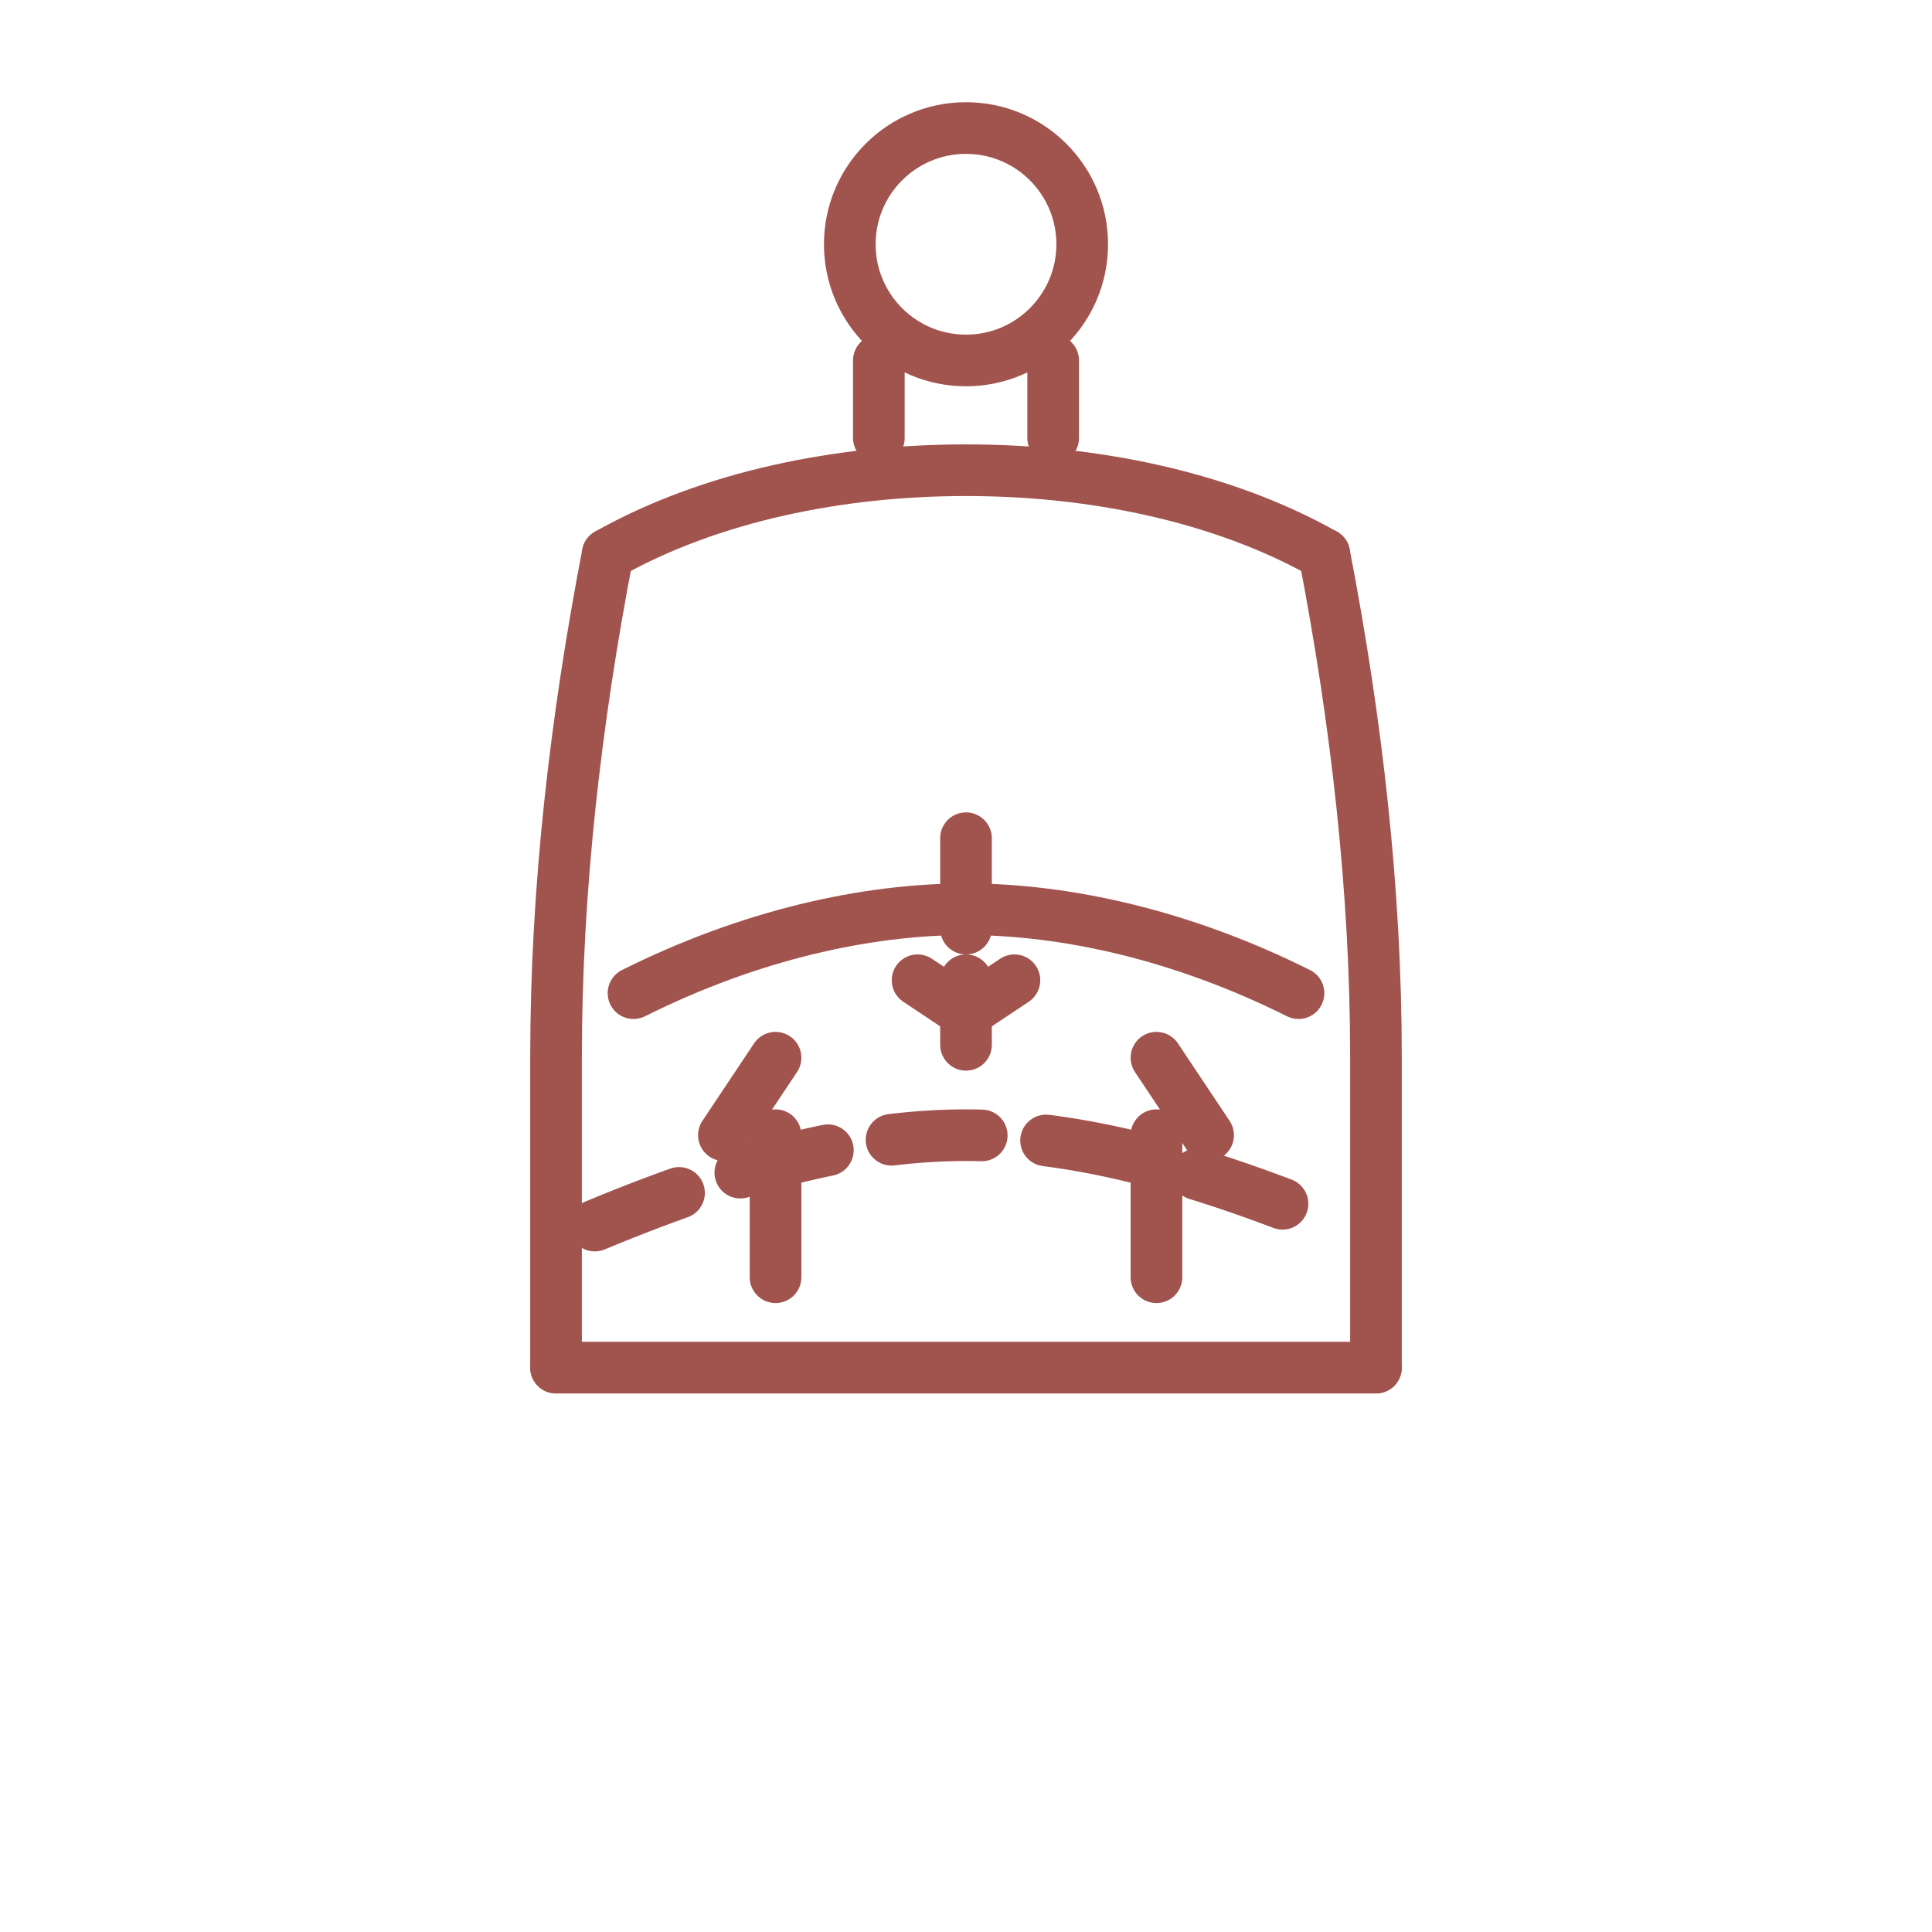
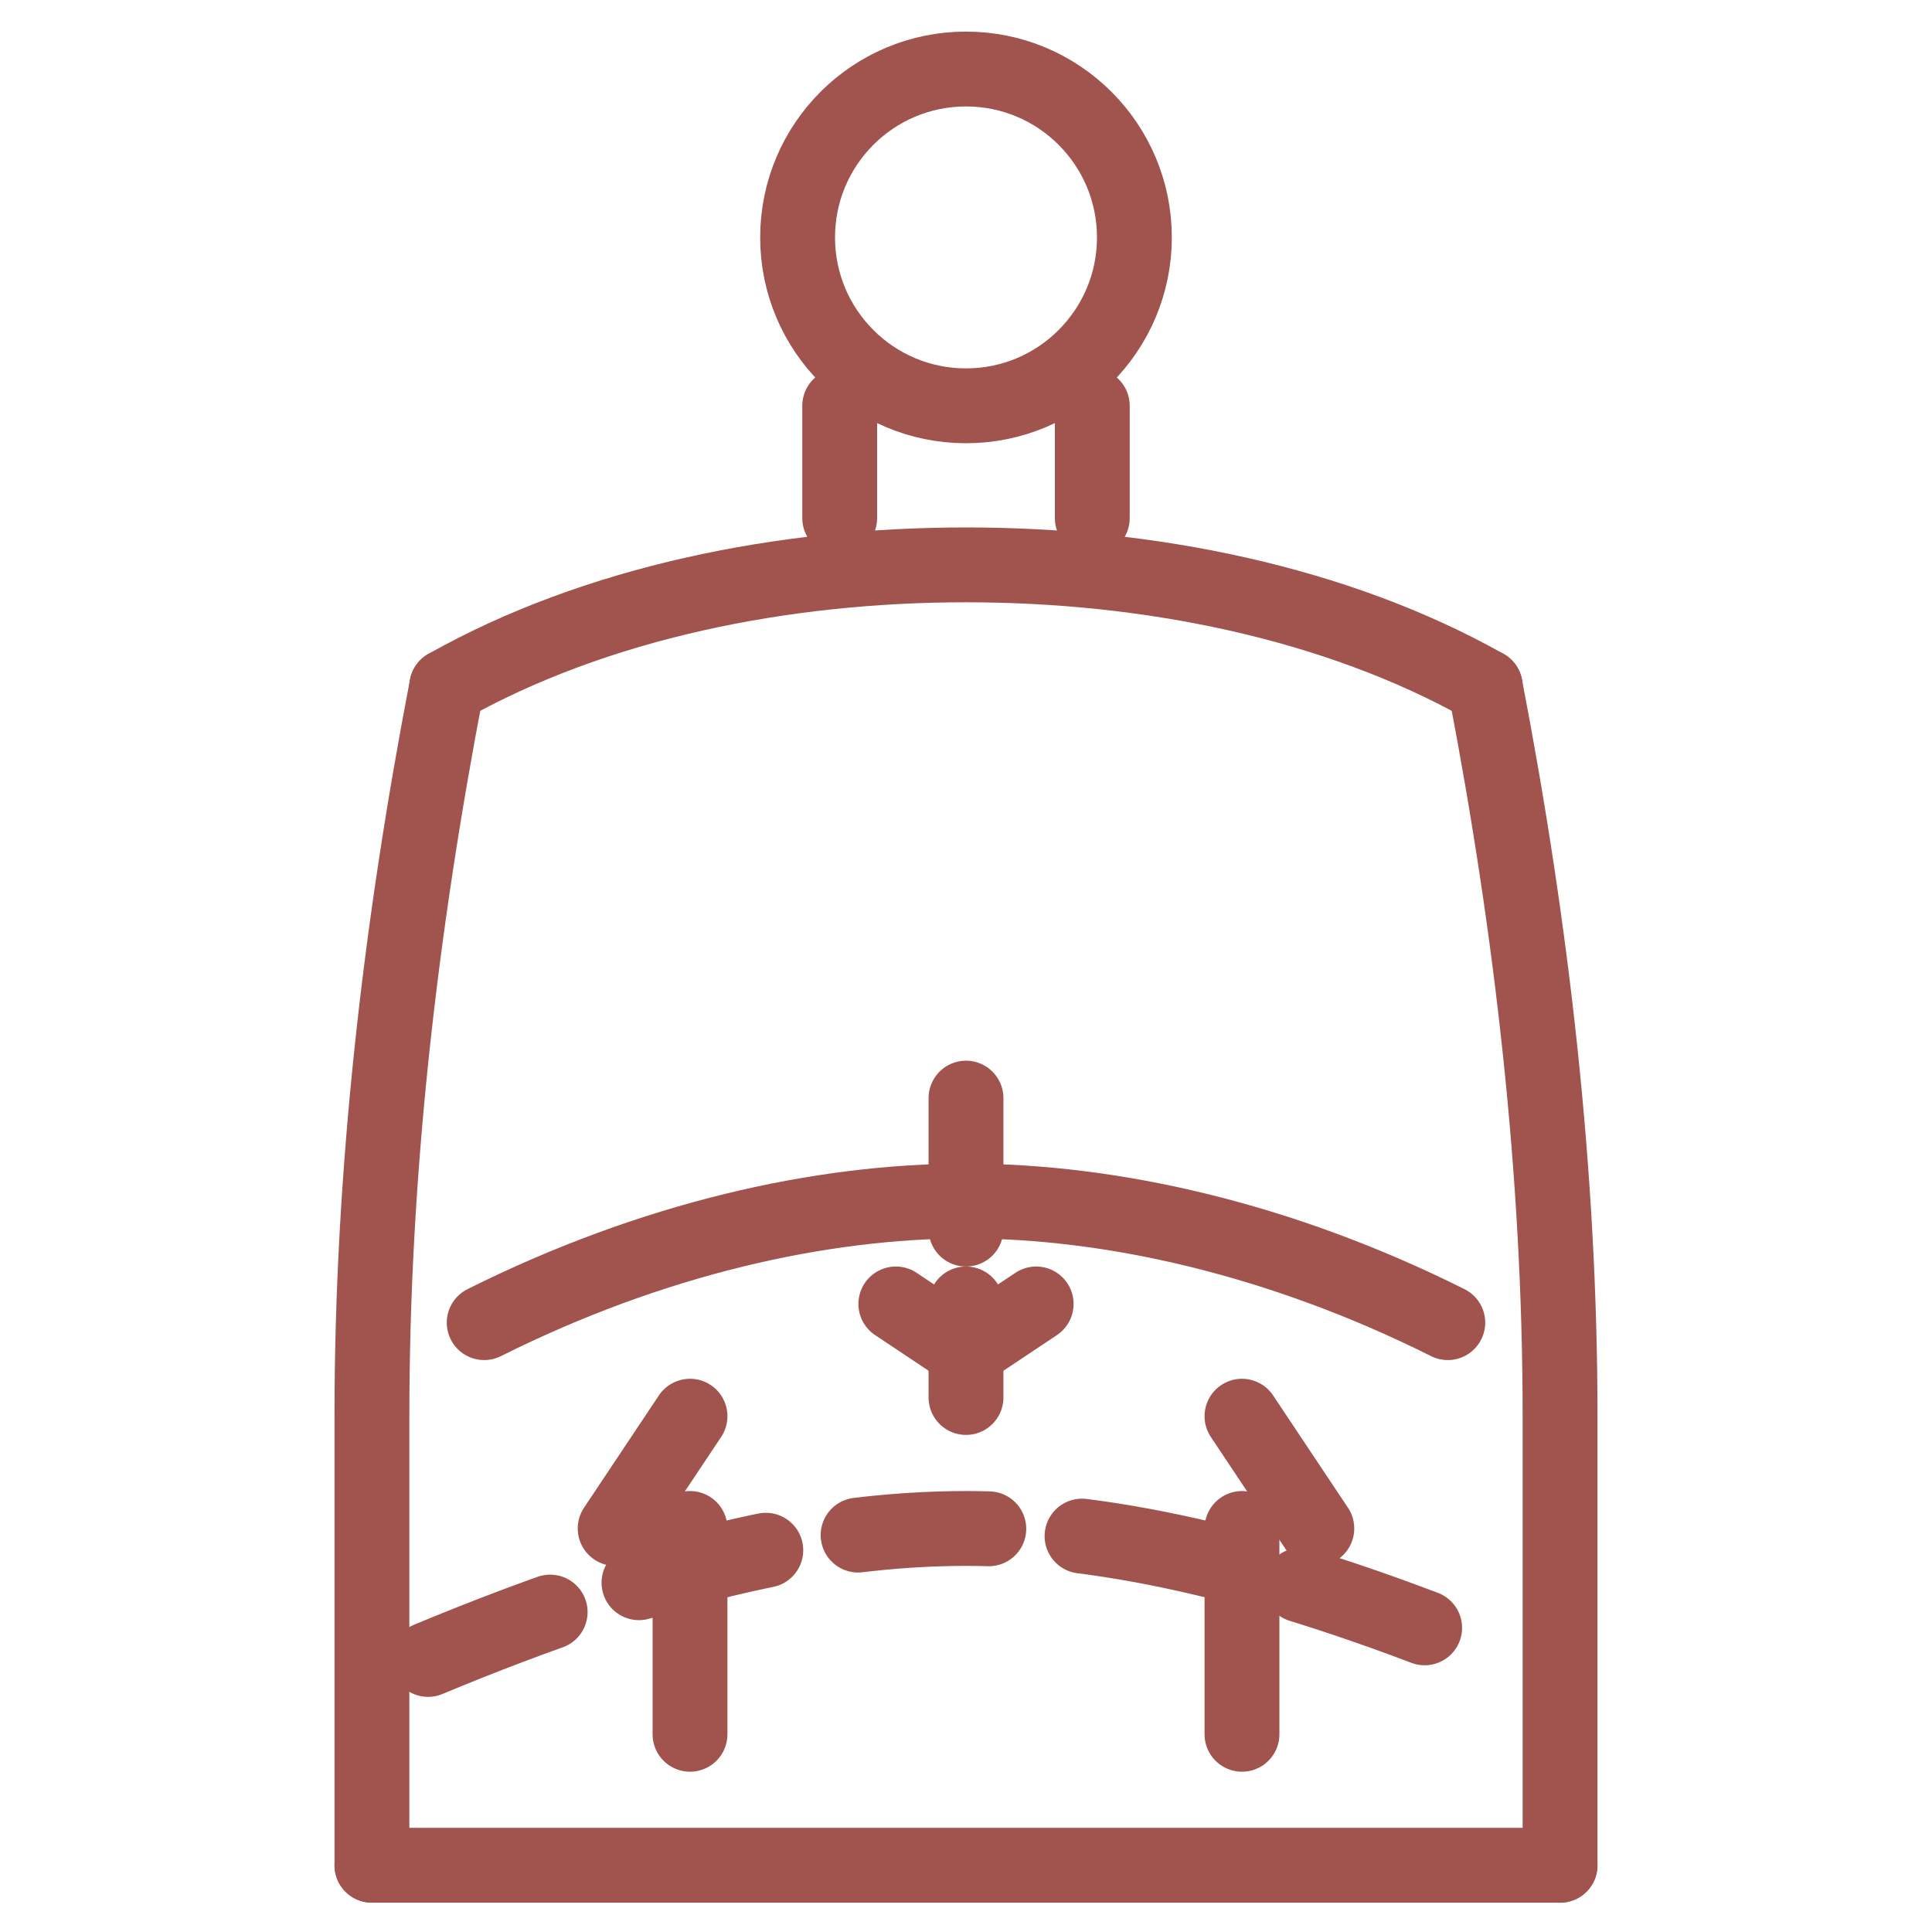
- <svg xmlns="http://www.w3.org/2000/svg" preserveAspectRatio="xMidYMid meet" data-bbox="37.875 38.168 299.25 299.25" height="500" viewBox="37.875 38.168 299.25 299.25" width="500" data-type="color" role="presentation" aria-hidden="true" aria-label="">
+ <svg xmlns="http://www.w3.org/2000/svg" preserveAspectRatio="xMidYMid meet" data-bbox="116.663 50.622 141.675 206.512" height="500" viewBox="116.663 50.622 141.675 206.512" width="500" data-type="color" role="presentation" aria-hidden="true" aria-label="">
  <g fill="none" stroke="#a1534e" stroke-width="8" stroke-linecap="round" stroke-linejoin="round">
    <circle cx="187.5" cy="76" r="18" />
    <path d="M174 94v12" />
    <path d="M201 94v12" />
    <path d="M132 124c16-9 36-13 55.5-13s39.5 4 55.5 13" />
    <path d="M132 124c-5 26-8 52-8 78v48" />
    <path d="M243 124c5 26 8 52 8 78v48" />
    <path d="M124 250h127" />
    <path d="M136 192c18-9 36-13 51.5-13s33.5 4 51.5 13" />
    <path d="M130 228c24-10 42-14 57.5-14s33.5 4 57.5 14" stroke-dasharray="14 10" />
    <path d="M158 236v-22" />
    <path d="M217 236v-22" />
    <path d="M150 214l8-12" />
    <path d="M225 214l-8-12" />
    <path d="M187.5 200v-10" />
    <path d="M180 190l7.5 5 7.5-5" />
    <path d="M187.5 168v14" />
  </g>
</svg>
